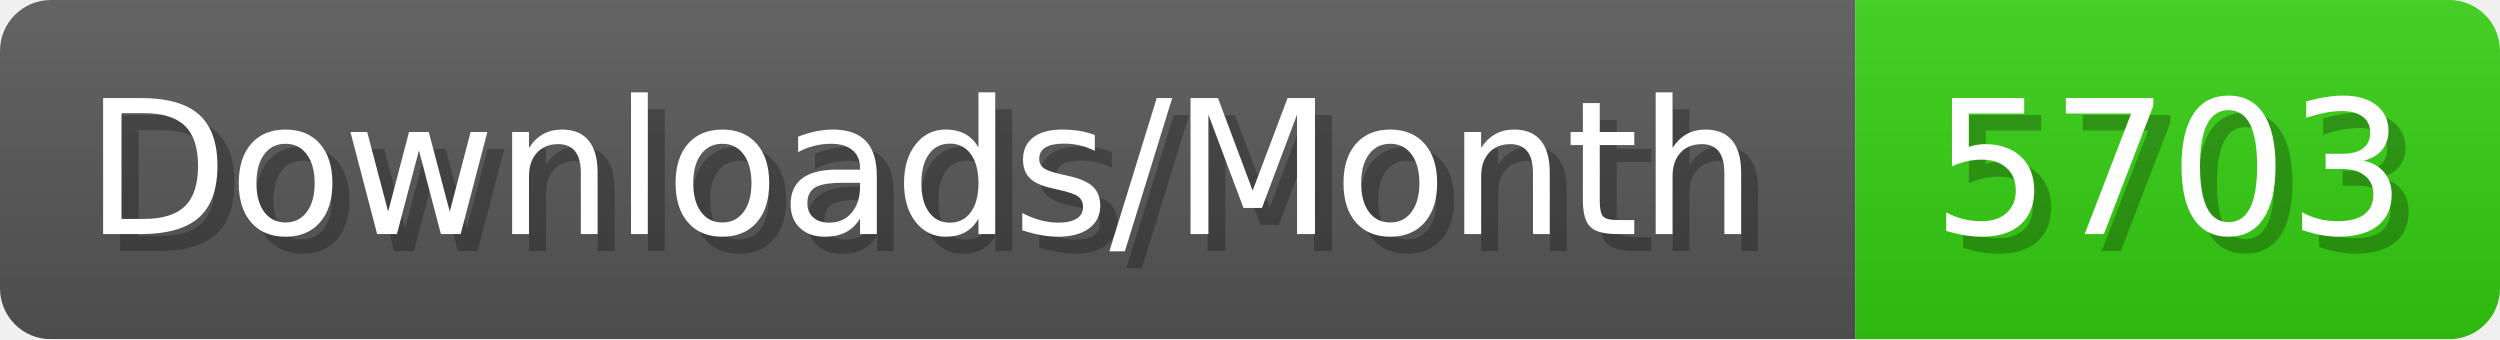
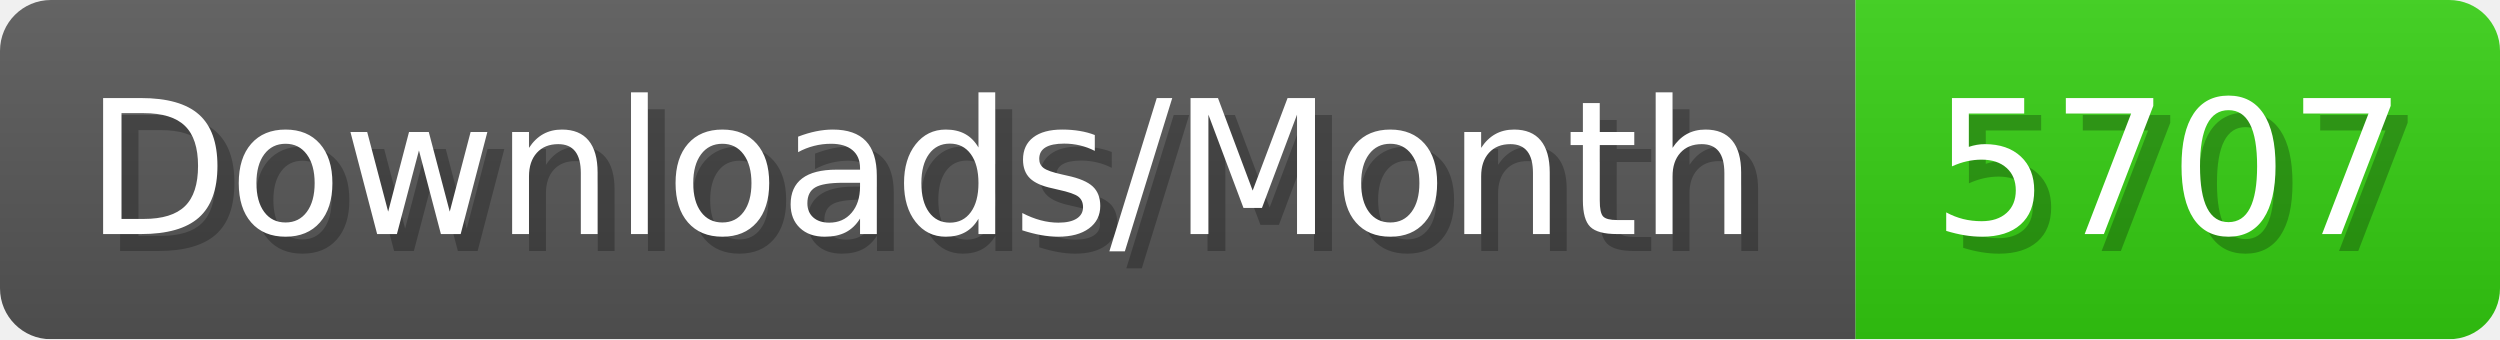
- <svg xmlns="http://www.w3.org/2000/svg" width="147.4" height="20" viewBox="0 0 1474 200" role="img" aria-label="Downloads/Month: 5703">
+ <svg xmlns="http://www.w3.org/2000/svg" width="147.4" height="20" viewBox="0 0 1474 200" role="img" aria-label="Downloads/Month: 5707">
  <linearGradient id="YlXUI" x2="0" y2="100%">
    <stop offset="0" stop-opacity=".1" stop-color="#EEE" />
    <stop offset="1" stop-opacity=".1" />
  </linearGradient>
  <mask id="JHhop">
    <rect width="1474" height="200" rx="30" fill="#FFF" />
  </mask>
  <g mask="url(#JHhop)">
    <rect width="1094" height="200" fill="#555" />
    <rect width="380" height="200" fill="#3C1" x="1094" />
    <rect width="1474" height="200" fill="url(#YlXUI)" />
  </g>
  <g aria-hidden="true" fill="#fff" text-anchor="start" font-family="Verdana,DejaVu Sans,sans-serif" font-size="110">
    <text x="60" y="148" textLength="994" fill="#000" opacity="0.25">Downloads/Month</text>
    <text x="50" y="138" textLength="994">Downloads/Month</text>
-     <text x="1149" y="148" textLength="280" fill="#000" opacity="0.25">5703</text>
-     <text x="1139" y="138" textLength="280">5703</text>
+     <text x="1149" y="148" textLength="280" fill="#000" opacity="0.25">5707</text>
+     <text x="1139" y="138" textLength="280">5707</text>
  </g>
</svg>
